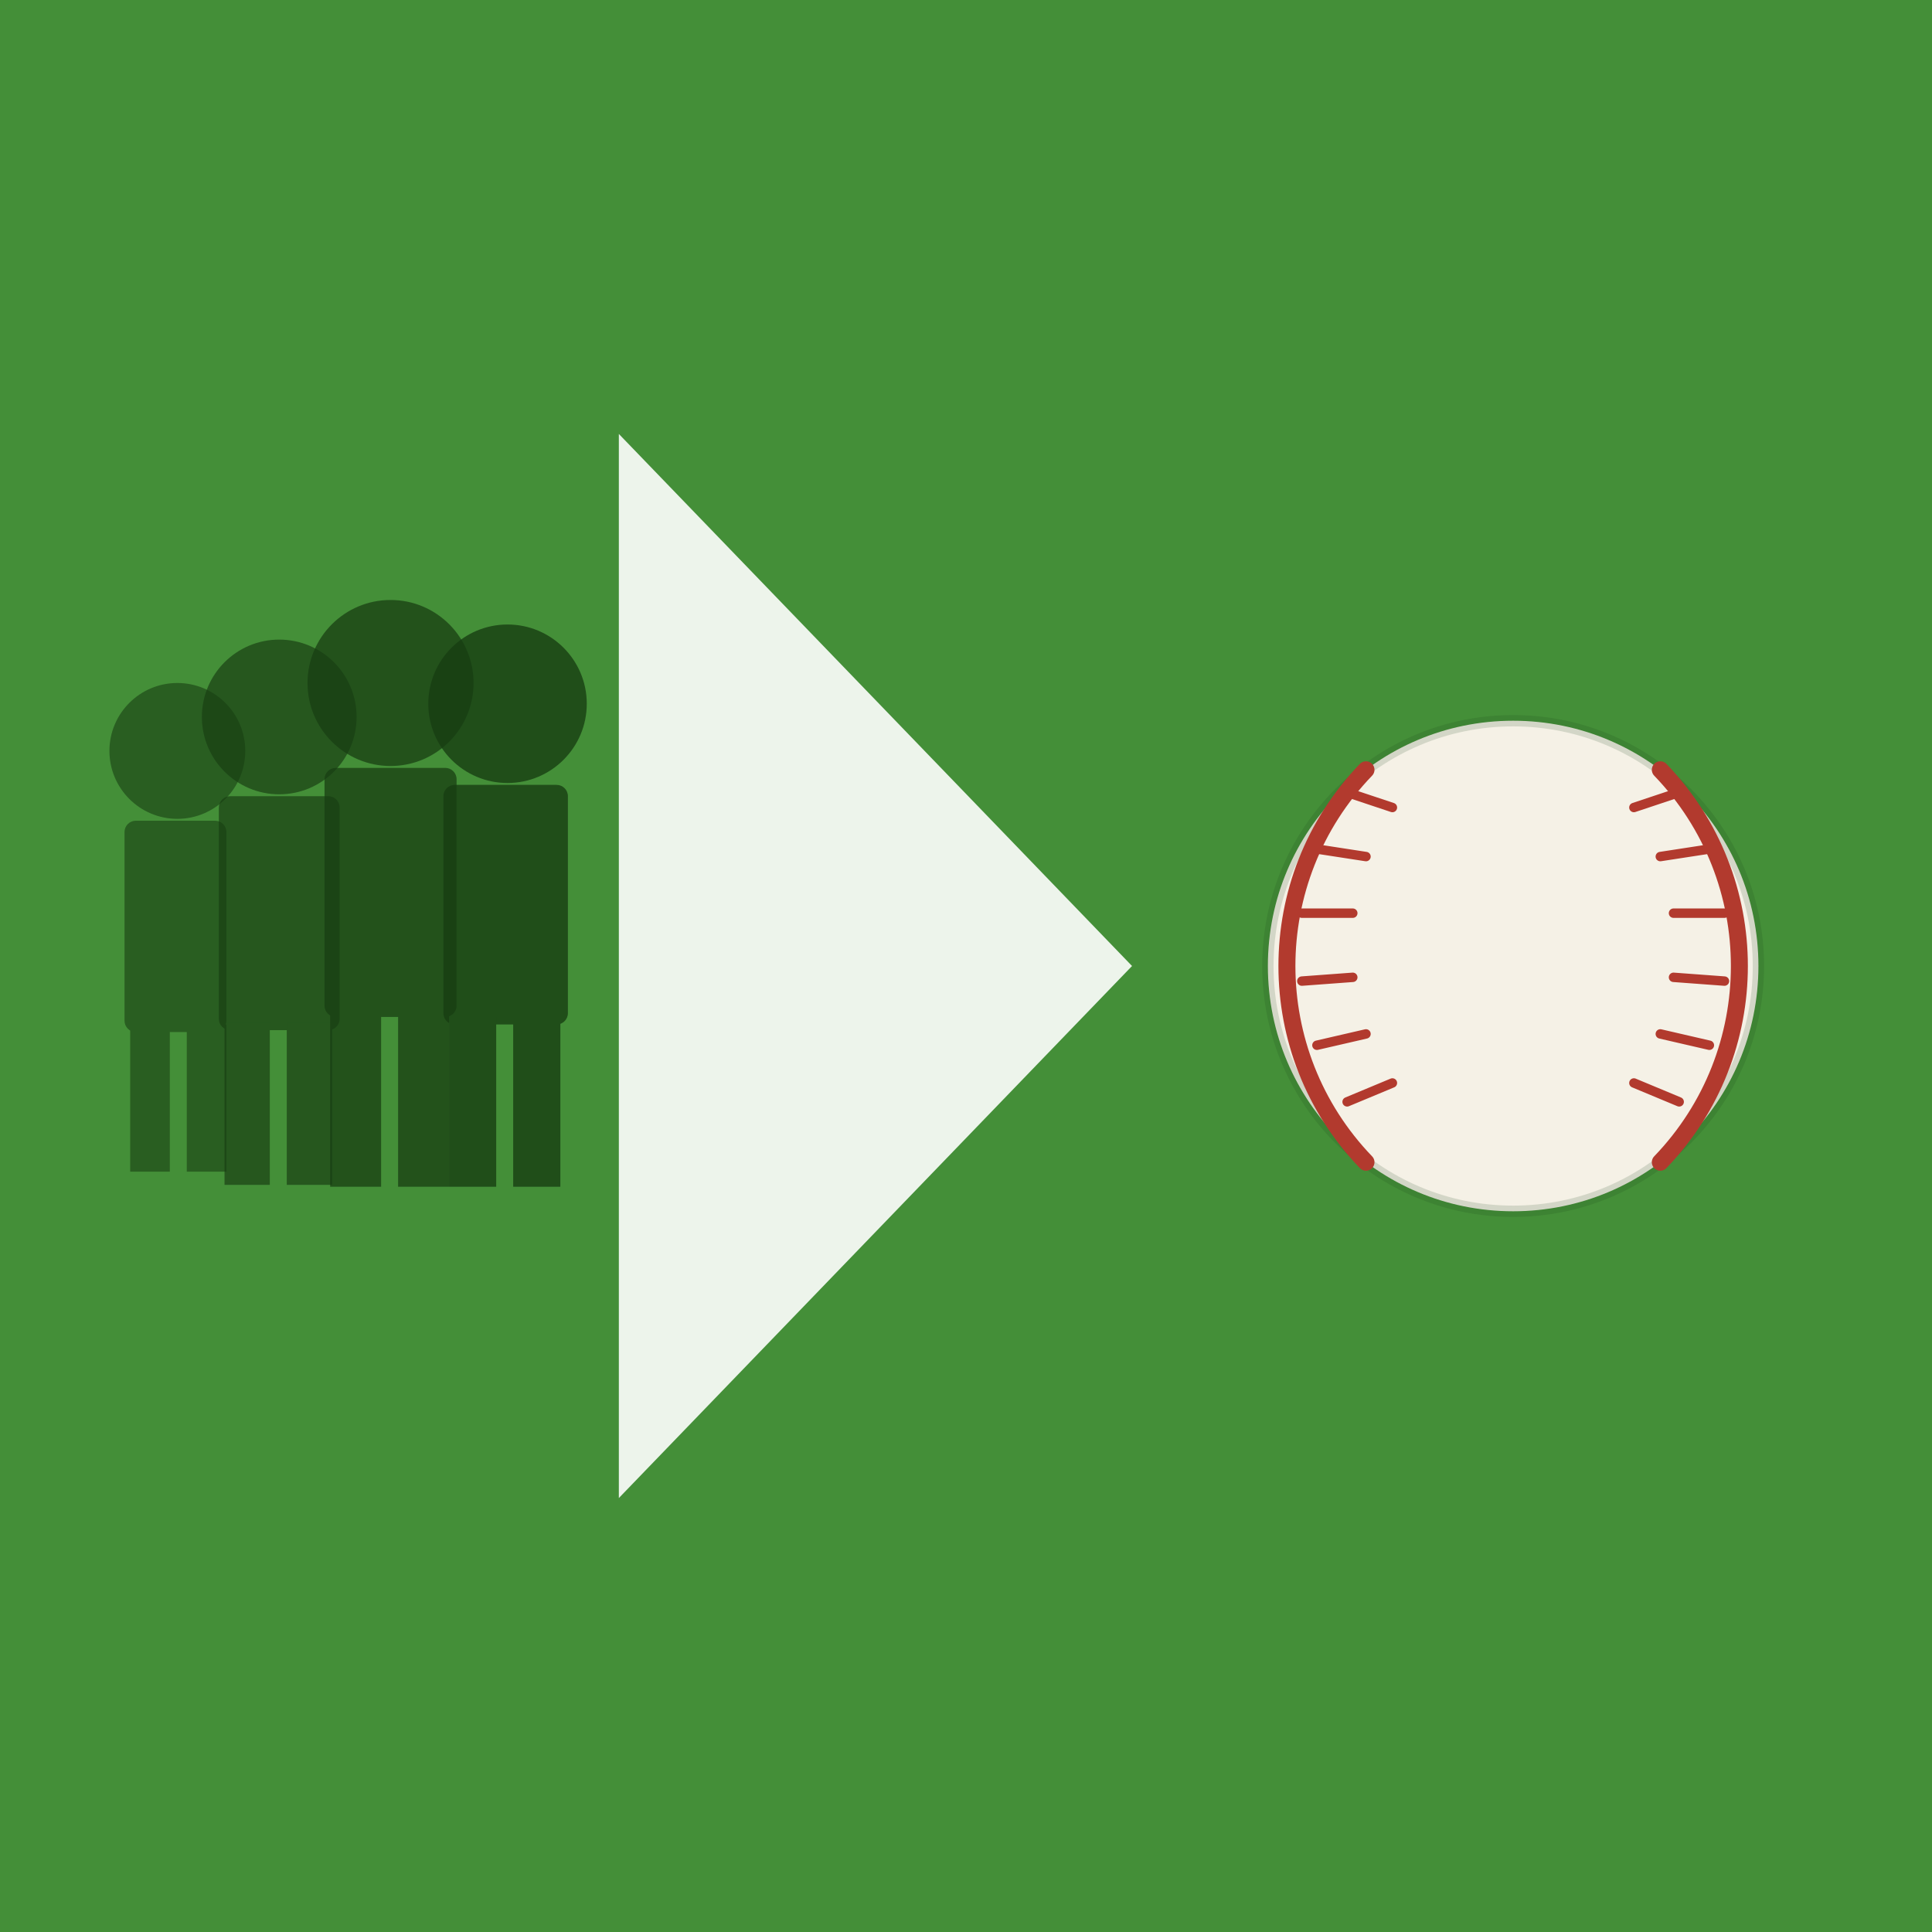
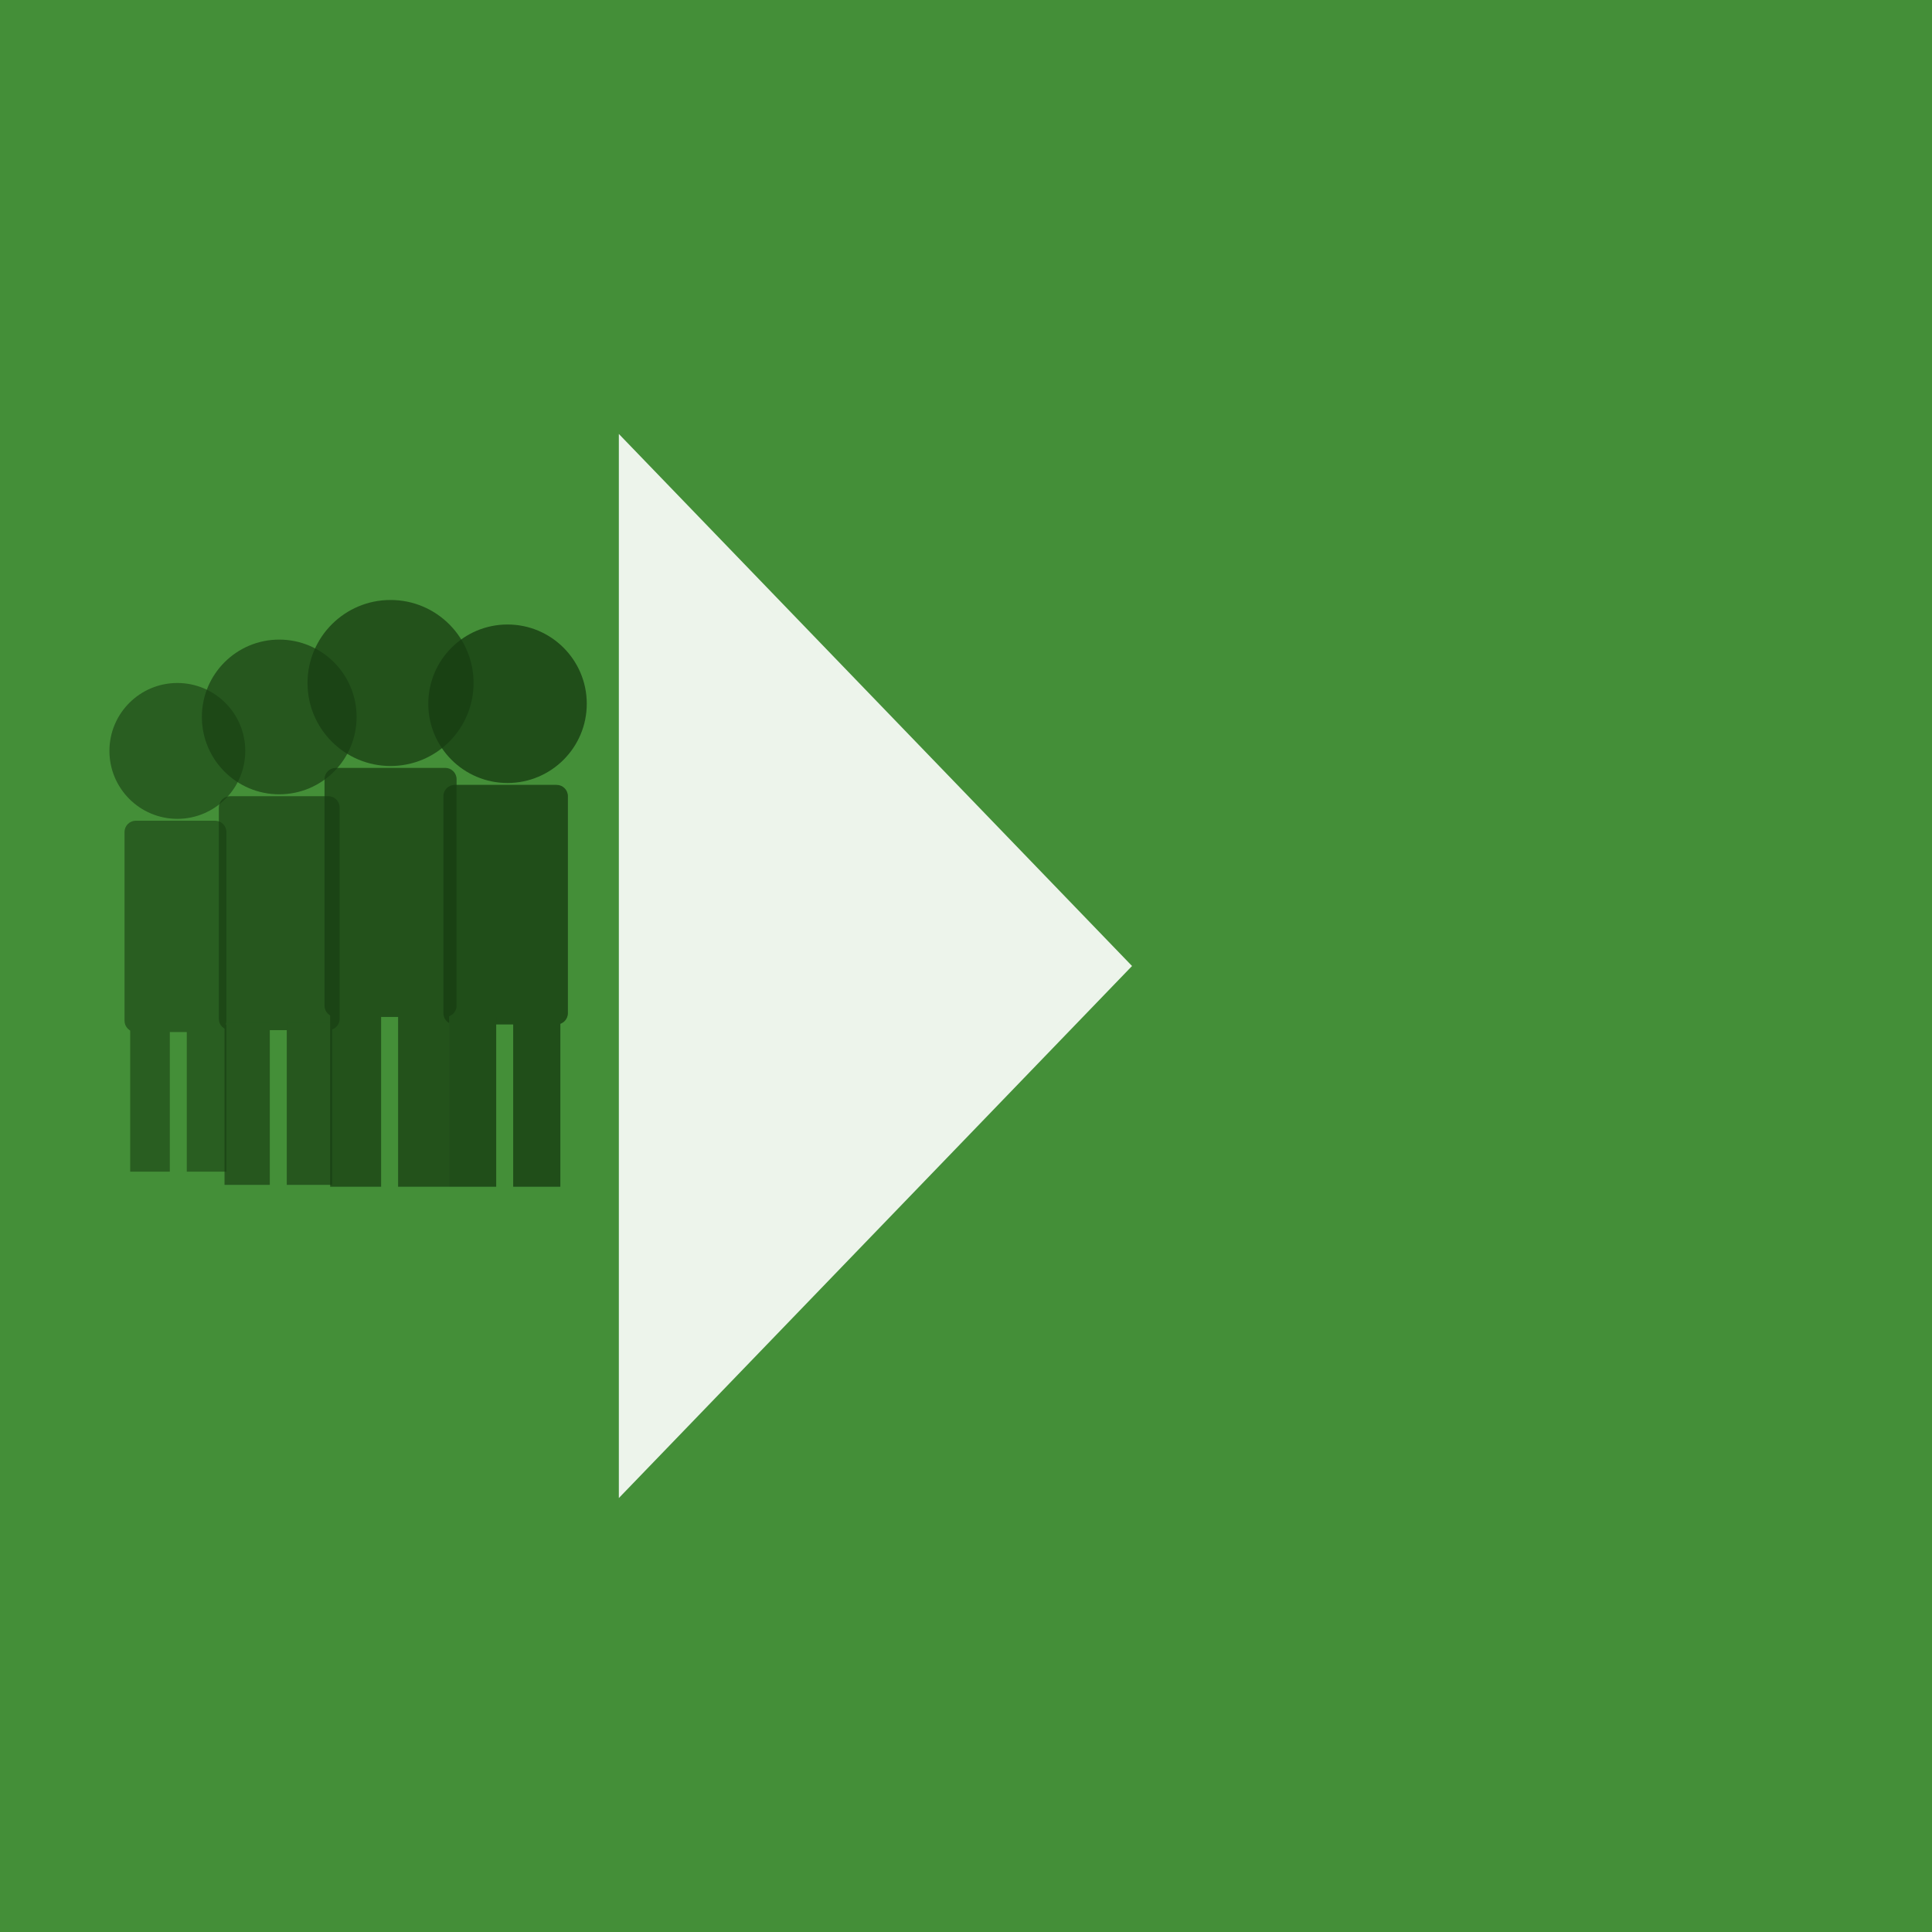
<svg xmlns="http://www.w3.org/2000/svg" viewBox="0 0 1024 1024" width="1024" height="1024">
  <rect width="1024" height="1024" fill="#448F38" />
  <g fill="#173D12">
    <g opacity="0.60">
      <circle cx="94" cy="398" r="36" />
      <rect x="66" y="435" width="54" height="112" rx="6" />
      <rect x="69" y="543" width="21" height="78" />
      <rect x="99" y="543" width="21" height="78" />
    </g>
    <g opacity="0.68">
      <circle cx="148" cy="380" r="41" />
      <rect x="116" y="422" width="64" height="124" rx="6" />
      <rect x="119" y="542" width="24" height="86" />
      <rect x="152" y="542" width="24" height="86" />
    </g>
    <g opacity="0.74">
      <circle cx="207" cy="362" r="44" />
      <rect x="172" y="407" width="70" height="132" rx="6" />
      <rect x="175" y="535" width="27" height="94" />
      <rect x="211" y="535" width="27" height="94" />
    </g>
    <g opacity="0.80">
      <circle cx="269" cy="373" r="42" />
      <rect x="235" y="416" width="66" height="127" rx="6" />
      <rect x="238" y="539" width="25" height="90" />
      <rect x="272" y="539" width="25" height="90" />
    </g>
  </g>
  <path fill="rgba(255,255,255,0.90)" d="M 328,230 L 328,794 L 600,512 Z" />
-   <g transform="translate(802,512)">
-     <circle r="130" fill="#F5F1E6" />
-     <circle r="130" fill="none" stroke="#173D12" stroke-width="6" opacity="0.15" />
-     <path d="M -78,-104 A 150,150 0 0 0 -78,104" fill="none" stroke="#B23A2E" stroke-width="9" stroke-linecap="round" />
-     <path d="M 78,-104 A 150,150 0 0 1 78,104" fill="none" stroke="#B23A2E" stroke-width="9" stroke-linecap="round" />
-     <g stroke="#B23A2E" stroke-width="5" stroke-linecap="round">
-       <line x1="-88" y1="-92" x2="-64" y2="-84" />
-       <line x1="-104" y1="-62" x2="-78" y2="-58" />
-       <line x1="-112" y1="-28" x2="-85" y2="-28" />
-       <line x1="-112" y1="8" x2="-85" y2="6" />
-       <line x1="-104" y1="42" x2="-78" y2="36" />
-       <line x1="-88" y1="72" x2="-64" y2="62" />
-     </g>
-     <g stroke="#B23A2E" stroke-width="5" stroke-linecap="round">
-       <line x1="88" y1="-92" x2="64" y2="-84" />
-       <line x1="104" y1="-62" x2="78" y2="-58" />
-       <line x1="112" y1="-28" x2="85" y2="-28" />
-       <line x1="112" y1="8" x2="85" y2="6" />
-       <line x1="104" y1="42" x2="78" y2="36" />
-       <line x1="88" y1="72" x2="64" y2="62" />
-     </g>
-   </g>
</svg>
